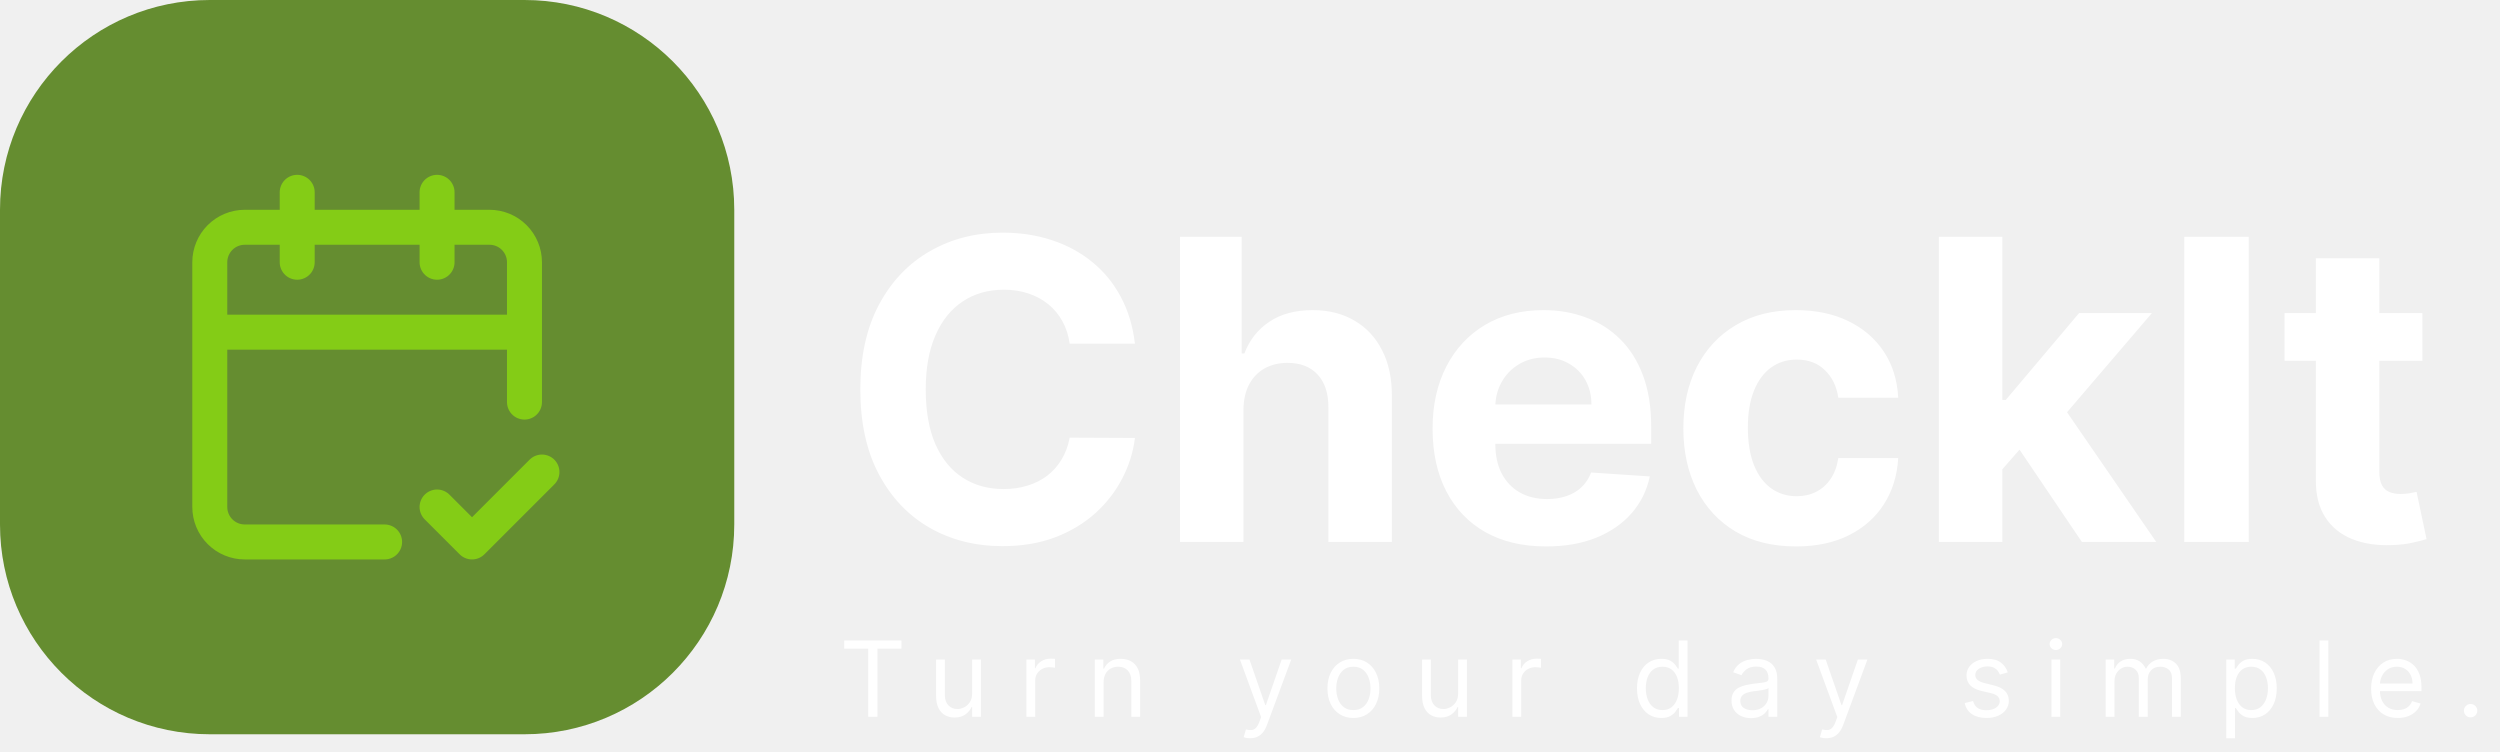
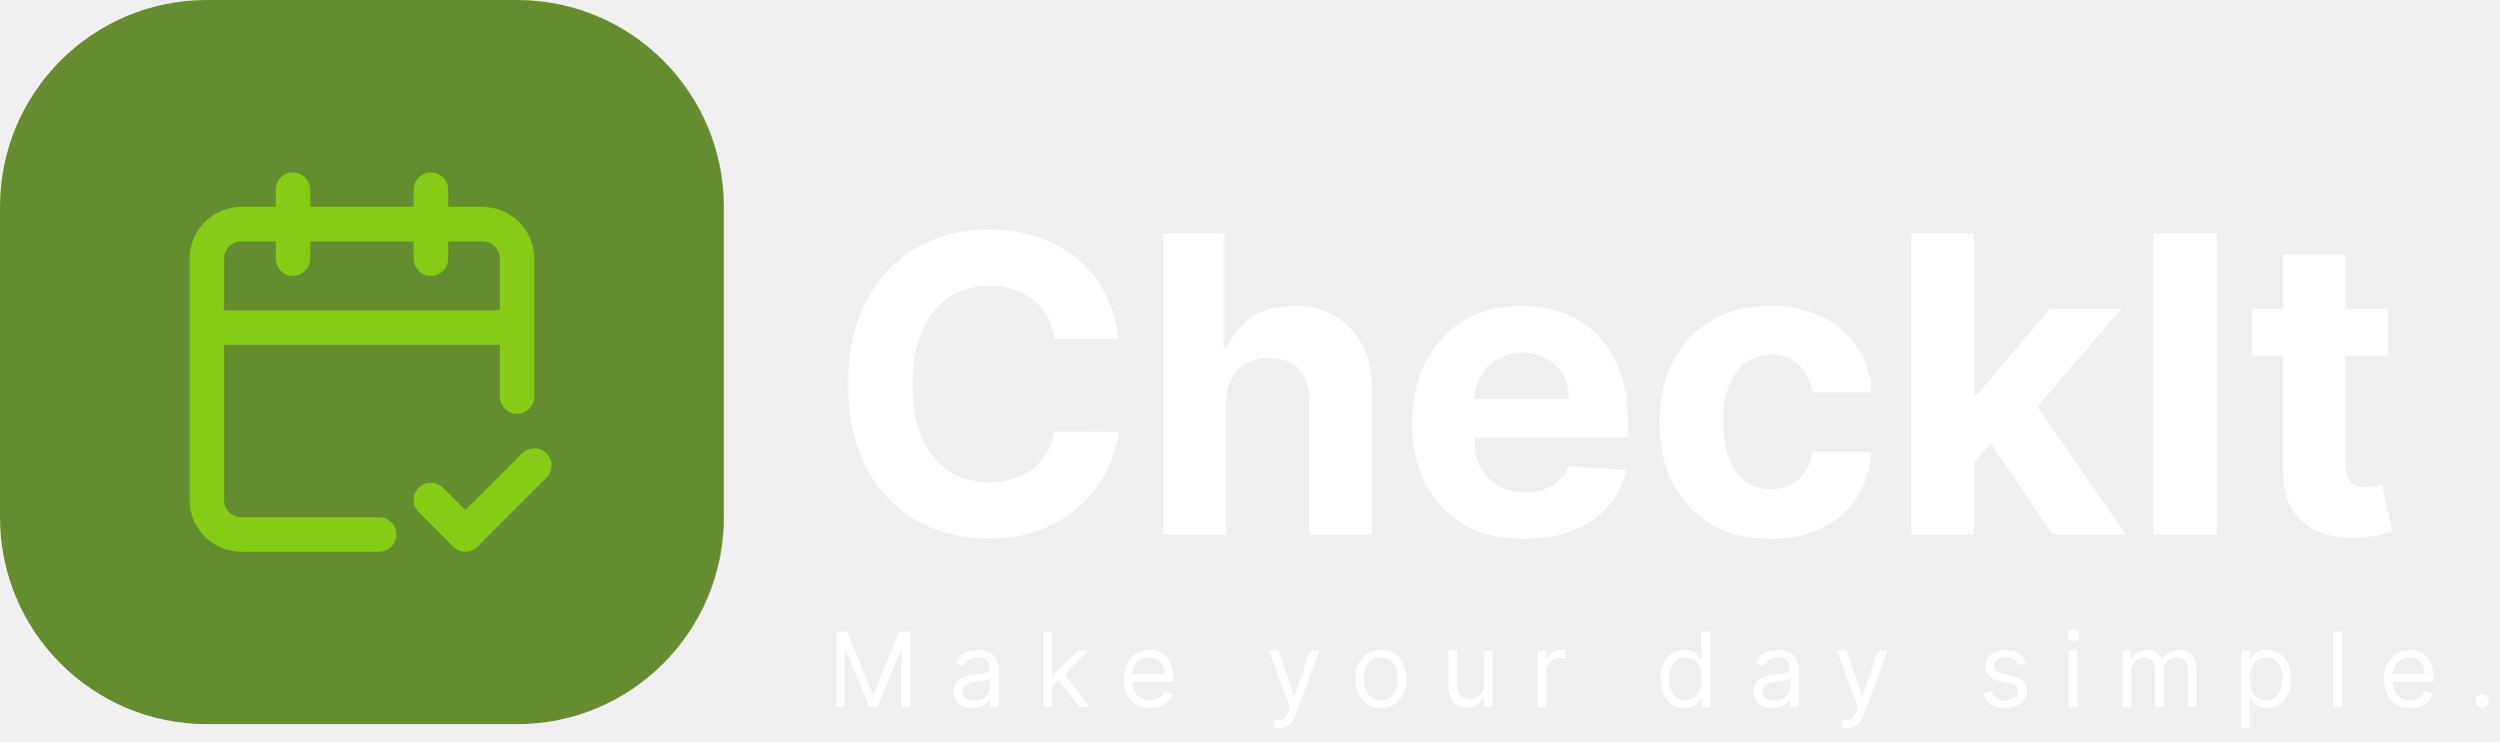
- <svg xmlns="http://www.w3.org/2000/svg" width="143" height="43" viewBox="0 0 143 43" fill="none">
+ <svg xmlns="http://www.w3.org/2000/svg" width="145" height="43" viewBox="0 0 145 43" fill="none">
  <rect width="42" height="42" rx="12" fill="#4D7C0F" fill-opacity="0.851" />
  <path d="M17 11V15M25 11V15M30 23V15C30 14.47 29.789 13.961 29.414 13.586C29.039 13.211 28.53 13 28 13H14C13.47 13 12.961 13.211 12.586 13.586C12.211 13.961 12 14.47 12 15V29C12 29.53 12.211 30.039 12.586 30.414C12.961 30.789 13.47 31 14 31H22M12 19H30M25 29L27 31L31 27" stroke="#84CC16" stroke-width="2" stroke-linecap="round" stroke-linejoin="round" />
  <path d="M64.918 19.656H61.185C61.117 19.173 60.977 18.744 60.767 18.369C60.557 17.989 60.287 17.665 59.957 17.398C59.628 17.131 59.247 16.926 58.815 16.784C58.389 16.642 57.926 16.571 57.426 16.571C56.523 16.571 55.736 16.796 55.065 17.244C54.395 17.688 53.875 18.335 53.506 19.188C53.136 20.034 52.952 21.062 52.952 22.273C52.952 23.517 53.136 24.562 53.506 25.409C53.881 26.256 54.403 26.895 55.074 27.327C55.744 27.759 56.52 27.974 57.401 27.974C57.895 27.974 58.352 27.909 58.773 27.778C59.199 27.648 59.577 27.457 59.906 27.207C60.236 26.952 60.508 26.642 60.724 26.278C60.946 25.915 61.099 25.5 61.185 25.034L64.918 25.051C64.821 25.852 64.579 26.625 64.193 27.369C63.812 28.108 63.298 28.77 62.651 29.355C62.008 29.935 61.242 30.395 60.349 30.736C59.463 31.071 58.46 31.239 57.341 31.239C55.784 31.239 54.392 30.886 53.165 30.182C51.943 29.477 50.977 28.457 50.267 27.122C49.562 25.787 49.21 24.171 49.21 22.273C49.21 20.369 49.568 18.75 50.284 17.415C51 16.079 51.972 15.062 53.199 14.364C54.426 13.659 55.807 13.307 57.341 13.307C58.352 13.307 59.29 13.449 60.153 13.733C61.023 14.017 61.793 14.432 62.463 14.977C63.133 15.517 63.679 16.179 64.099 16.963C64.526 17.747 64.798 18.645 64.918 19.656ZM71.126 23.432V31H67.496V13.546H71.024V20.219H71.178C71.473 19.446 71.95 18.841 72.609 18.403C73.269 17.96 74.095 17.739 75.09 17.739C75.999 17.739 76.791 17.938 77.467 18.335C78.149 18.727 78.678 19.293 79.053 20.031C79.433 20.764 79.621 21.642 79.615 22.665V31H75.984V23.312C75.99 22.506 75.785 21.878 75.371 21.429C74.962 20.98 74.388 20.756 73.649 20.756C73.155 20.756 72.717 20.861 72.337 21.071C71.962 21.281 71.666 21.588 71.45 21.991C71.24 22.389 71.132 22.869 71.126 23.432ZM88.438 31.256C87.092 31.256 85.933 30.983 84.961 30.438C83.995 29.886 83.251 29.108 82.728 28.102C82.205 27.091 81.944 25.895 81.944 24.514C81.944 23.168 82.205 21.986 82.728 20.969C83.251 19.952 83.987 19.159 84.935 18.591C85.89 18.023 87.009 17.739 88.293 17.739C89.157 17.739 89.961 17.878 90.705 18.156C91.455 18.429 92.109 18.841 92.665 19.392C93.228 19.943 93.665 20.636 93.978 21.472C94.29 22.301 94.447 23.273 94.447 24.386V25.384H83.393V23.134H91.029C91.029 22.611 90.915 22.148 90.688 21.744C90.461 21.341 90.146 21.026 89.742 20.798C89.344 20.565 88.881 20.449 88.353 20.449C87.802 20.449 87.313 20.577 86.887 20.832C86.467 21.082 86.137 21.421 85.898 21.847C85.66 22.267 85.538 22.736 85.532 23.253V25.392C85.532 26.04 85.651 26.599 85.89 27.071C86.134 27.543 86.478 27.906 86.921 28.162C87.364 28.418 87.89 28.546 88.498 28.546C88.901 28.546 89.271 28.489 89.606 28.375C89.941 28.261 90.228 28.091 90.467 27.864C90.705 27.636 90.887 27.358 91.012 27.028L94.37 27.25C94.2 28.057 93.85 28.761 93.322 29.364C92.799 29.96 92.123 30.426 91.293 30.761C90.469 31.091 89.518 31.256 88.438 31.256ZM102.731 31.256C101.39 31.256 100.237 30.972 99.271 30.403C98.31 29.829 97.572 29.034 97.055 28.017C96.543 27 96.288 25.829 96.288 24.506C96.288 23.165 96.546 21.989 97.063 20.977C97.586 19.96 98.327 19.168 99.288 18.599C100.248 18.026 101.39 17.739 102.714 17.739C103.856 17.739 104.856 17.946 105.714 18.361C106.572 18.776 107.251 19.358 107.751 20.108C108.251 20.858 108.526 21.739 108.577 22.75H105.151C105.055 22.097 104.799 21.571 104.384 21.173C103.975 20.77 103.438 20.568 102.773 20.568C102.211 20.568 101.719 20.722 101.299 21.028C100.884 21.329 100.56 21.77 100.327 22.349C100.094 22.929 99.978 23.631 99.978 24.454C99.978 25.29 100.092 26 100.319 26.585C100.552 27.171 100.879 27.616 101.299 27.923C101.719 28.23 102.211 28.384 102.773 28.384C103.188 28.384 103.56 28.298 103.89 28.128C104.225 27.957 104.501 27.71 104.717 27.386C104.938 27.057 105.083 26.662 105.151 26.202H108.577C108.521 27.202 108.248 28.082 107.759 28.844C107.276 29.599 106.609 30.19 105.756 30.616C104.904 31.043 103.896 31.256 102.731 31.256ZM114.192 27.233L114.2 22.878H114.729L118.922 17.909H123.089L117.456 24.489H116.595L114.192 27.233ZM110.902 31V13.546H114.533V31H110.902ZM119.084 31L115.232 25.298L117.652 22.733L123.337 31H119.084ZM128.629 13.546V31H124.939V13.546H128.629ZM138.56 17.909V20.636H130.677V17.909H138.56ZM132.467 14.773H136.097V26.977C136.097 27.312 136.148 27.574 136.251 27.761C136.353 27.943 136.495 28.071 136.677 28.145C136.864 28.219 137.08 28.256 137.325 28.256C137.495 28.256 137.665 28.241 137.836 28.213C138.006 28.179 138.137 28.153 138.228 28.136L138.799 30.838C138.617 30.895 138.362 30.96 138.032 31.034C137.702 31.114 137.302 31.162 136.83 31.179C135.955 31.213 135.188 31.097 134.529 30.829C133.876 30.562 133.367 30.148 133.004 29.585C132.64 29.023 132.461 28.312 132.467 27.454V14.773Z" fill="white" />
-   <path d="M48.29 37.105V36.636H51.562V37.105H50.19V41H49.662V37.105H48.29ZM55.607 39.662V37.727H56.11V41H55.607V40.446H55.573C55.496 40.612 55.377 40.754 55.215 40.87C55.053 40.985 54.849 41.043 54.601 41.043C54.397 41.043 54.215 40.998 54.056 40.908C53.897 40.818 53.772 40.681 53.681 40.499C53.59 40.316 53.544 40.085 53.544 39.807V37.727H54.047V39.773C54.047 40.011 54.114 40.202 54.248 40.344C54.383 40.486 54.554 40.557 54.763 40.557C54.888 40.557 55.015 40.525 55.145 40.461C55.275 40.397 55.385 40.299 55.473 40.167C55.562 40.035 55.607 39.867 55.607 39.662ZM58.711 41V37.727H59.197V38.222H59.231C59.29 38.06 59.398 37.928 59.555 37.827C59.711 37.727 59.887 37.676 60.083 37.676C60.12 37.676 60.166 37.677 60.221 37.678C60.277 37.68 60.319 37.682 60.347 37.685V38.196C60.33 38.192 60.291 38.185 60.23 38.177C60.17 38.167 60.107 38.162 60.04 38.162C59.881 38.162 59.739 38.195 59.614 38.262C59.491 38.327 59.393 38.418 59.32 38.535C59.249 38.65 59.214 38.781 59.214 38.929V41H58.711ZM63.126 39.031V41H62.623V37.727H63.109V38.239H63.152C63.228 38.072 63.345 37.939 63.501 37.838C63.657 37.736 63.859 37.685 64.106 37.685C64.328 37.685 64.522 37.73 64.688 37.821C64.854 37.91 64.983 38.047 65.076 38.23C65.168 38.412 65.214 38.642 65.214 38.92V41H64.711V38.955C64.711 38.697 64.645 38.497 64.511 38.354C64.377 38.209 64.194 38.136 63.961 38.136C63.801 38.136 63.657 38.171 63.531 38.241C63.406 38.31 63.307 38.412 63.235 38.545C63.162 38.679 63.126 38.841 63.126 39.031ZM71.504 42.227C71.419 42.227 71.343 42.22 71.276 42.206C71.21 42.193 71.163 42.18 71.138 42.168L71.266 41.724C71.388 41.756 71.496 41.767 71.59 41.758C71.683 41.75 71.766 41.708 71.839 41.633C71.913 41.559 71.98 41.439 72.041 41.273L72.135 41.017L70.925 37.727H71.47L72.374 40.335H72.408L73.311 37.727H73.857L72.468 41.477C72.405 41.646 72.328 41.786 72.235 41.897C72.143 42.009 72.036 42.092 71.913 42.146C71.793 42.2 71.656 42.227 71.504 42.227ZM77.413 41.068C77.117 41.068 76.858 40.998 76.635 40.857C76.413 40.717 76.24 40.52 76.115 40.267C75.992 40.014 75.93 39.719 75.93 39.381C75.93 39.04 75.992 38.742 76.115 38.488C76.24 38.234 76.413 38.036 76.635 37.896C76.858 37.755 77.117 37.685 77.413 37.685C77.708 37.685 77.967 37.755 78.188 37.896C78.411 38.036 78.585 38.234 78.708 38.488C78.833 38.742 78.896 39.04 78.896 39.381C78.896 39.719 78.833 40.014 78.708 40.267C78.585 40.52 78.411 40.717 78.188 40.857C77.967 40.998 77.708 41.068 77.413 41.068ZM77.413 40.617C77.637 40.617 77.822 40.559 77.967 40.444C78.112 40.329 78.219 40.178 78.288 39.99C78.358 39.803 78.393 39.599 78.393 39.381C78.393 39.162 78.358 38.958 78.288 38.769C78.219 38.58 78.112 38.428 77.967 38.311C77.822 38.195 77.637 38.136 77.413 38.136C77.188 38.136 77.004 38.195 76.859 38.311C76.714 38.428 76.607 38.58 76.537 38.769C76.467 38.958 76.433 39.162 76.433 39.381C76.433 39.599 76.467 39.803 76.537 39.99C76.607 40.178 76.714 40.329 76.859 40.444C77.004 40.559 77.188 40.617 77.413 40.617ZM83.406 39.662V37.727H83.909V41H83.406V40.446H83.372C83.295 40.612 83.176 40.754 83.014 40.87C82.852 40.985 82.647 41.043 82.4 41.043C82.195 41.043 82.014 40.998 81.855 40.908C81.695 40.818 81.57 40.681 81.48 40.499C81.389 40.316 81.343 40.085 81.343 39.807V37.727H81.846V39.773C81.846 40.011 81.913 40.202 82.046 40.344C82.181 40.486 82.353 40.557 82.562 40.557C82.687 40.557 82.814 40.525 82.943 40.461C83.074 40.397 83.183 40.299 83.272 40.167C83.361 40.035 83.406 39.867 83.406 39.662ZM86.51 41V37.727H86.995V38.222H87.029C87.089 38.06 87.197 37.928 87.353 37.827C87.51 37.727 87.686 37.676 87.882 37.676C87.919 37.676 87.965 37.677 88.02 37.678C88.076 37.68 88.118 37.682 88.146 37.685V38.196C88.129 38.192 88.09 38.185 88.029 38.177C87.969 38.167 87.906 38.162 87.839 38.162C87.68 38.162 87.538 38.195 87.413 38.262C87.289 38.327 87.191 38.418 87.119 38.535C87.048 38.65 87.012 38.781 87.012 38.929V41H86.51ZM95.025 41.068C94.753 41.068 94.512 40.999 94.303 40.861C94.094 40.722 93.931 40.526 93.813 40.273C93.695 40.019 93.636 39.719 93.636 39.372C93.636 39.028 93.695 38.73 93.813 38.477C93.931 38.224 94.095 38.029 94.305 37.891C94.515 37.754 94.758 37.685 95.034 37.685C95.247 37.685 95.415 37.72 95.539 37.791C95.664 37.861 95.759 37.94 95.824 38.03C95.891 38.118 95.943 38.19 95.98 38.247H96.022V36.636H96.525V41H96.04V40.497H95.98C95.943 40.557 95.89 40.632 95.822 40.723C95.754 40.812 95.657 40.893 95.53 40.964C95.404 41.033 95.236 41.068 95.025 41.068ZM95.094 40.617C95.295 40.617 95.466 40.564 95.605 40.459C95.744 40.352 95.85 40.205 95.922 40.018C95.995 39.829 96.031 39.611 96.031 39.364C96.031 39.119 95.996 38.906 95.924 38.722C95.853 38.538 95.748 38.394 95.609 38.292C95.47 38.188 95.298 38.136 95.094 38.136C94.88 38.136 94.703 38.191 94.561 38.3C94.42 38.408 94.314 38.555 94.243 38.742C94.174 38.926 94.139 39.133 94.139 39.364C94.139 39.597 94.174 39.808 94.246 39.999C94.318 40.188 94.424 40.338 94.565 40.45C94.707 40.561 94.883 40.617 95.094 40.617ZM100.159 41.077C99.952 41.077 99.764 41.038 99.594 40.959C99.425 40.88 99.291 40.766 99.192 40.617C99.092 40.466 99.043 40.284 99.043 40.071C99.043 39.883 99.08 39.731 99.153 39.615C99.227 39.497 99.326 39.405 99.45 39.338C99.573 39.271 99.71 39.222 99.859 39.189C100.009 39.155 100.161 39.128 100.313 39.108C100.511 39.082 100.673 39.063 100.796 39.05C100.921 39.036 101.012 39.013 101.069 38.98C101.127 38.947 101.156 38.891 101.156 38.81V38.793C101.156 38.582 101.099 38.419 100.984 38.303C100.87 38.186 100.698 38.128 100.466 38.128C100.226 38.128 100.038 38.18 99.901 38.285C99.765 38.391 99.669 38.503 99.614 38.622L99.136 38.452C99.222 38.253 99.335 38.098 99.477 37.987C99.621 37.875 99.777 37.797 99.946 37.753C100.117 37.707 100.284 37.685 100.449 37.685C100.554 37.685 100.675 37.697 100.811 37.723C100.949 37.747 101.082 37.798 101.21 37.874C101.339 37.951 101.446 38.067 101.531 38.222C101.617 38.376 101.659 38.584 101.659 38.844V41H101.156V40.557H101.131C101.097 40.628 101.04 40.704 100.96 40.785C100.881 40.866 100.775 40.935 100.643 40.992C100.511 41.048 100.349 41.077 100.159 41.077ZM100.236 40.625C100.435 40.625 100.602 40.586 100.739 40.508C100.876 40.43 100.98 40.329 101.05 40.205C101.121 40.082 101.156 39.952 101.156 39.815V39.355C101.135 39.381 101.088 39.404 101.016 39.425C100.945 39.445 100.862 39.463 100.769 39.479C100.676 39.493 100.586 39.506 100.498 39.517C100.411 39.527 100.341 39.535 100.287 39.543C100.156 39.56 100.034 39.587 99.921 39.626C99.808 39.663 99.717 39.719 99.648 39.794C99.58 39.868 99.546 39.969 99.546 40.097C99.546 40.271 99.61 40.403 99.739 40.493C99.87 40.581 100.036 40.625 100.236 40.625ZM104.464 42.227C104.378 42.227 104.302 42.22 104.236 42.206C104.169 42.193 104.123 42.18 104.097 42.168L104.225 41.724C104.347 41.756 104.455 41.767 104.549 41.758C104.643 41.75 104.726 41.708 104.798 41.633C104.872 41.559 104.939 41.439 105.001 41.273L105.094 41.017L103.884 37.727H104.43L105.333 40.335H105.367L106.27 37.727H106.816L105.427 41.477C105.364 41.646 105.287 41.786 105.194 41.897C105.102 42.009 104.995 42.092 104.873 42.146C104.752 42.2 104.616 42.227 104.464 42.227ZM114.845 38.46L114.394 38.588C114.365 38.513 114.323 38.44 114.268 38.369C114.214 38.296 114.14 38.236 114.046 38.19C113.953 38.143 113.832 38.119 113.686 38.119C113.486 38.119 113.319 38.166 113.185 38.258C113.053 38.349 112.987 38.465 112.987 38.605C112.987 38.73 113.033 38.829 113.124 38.901C113.215 38.974 113.357 39.034 113.55 39.082L114.036 39.202C114.328 39.273 114.546 39.381 114.69 39.528C114.833 39.673 114.905 39.859 114.905 40.088C114.905 40.276 114.851 40.443 114.743 40.591C114.636 40.739 114.487 40.855 114.296 40.94C114.104 41.026 113.881 41.068 113.627 41.068C113.293 41.068 113.016 40.996 112.798 40.851C112.579 40.706 112.44 40.494 112.382 40.216L112.859 40.097C112.905 40.273 112.991 40.405 113.117 40.493C113.245 40.581 113.412 40.625 113.618 40.625C113.852 40.625 114.038 40.575 114.176 40.476C114.315 40.375 114.385 40.254 114.385 40.114C114.385 40 114.345 39.905 114.266 39.828C114.186 39.75 114.064 39.692 113.899 39.653L113.354 39.526C113.054 39.455 112.834 39.344 112.693 39.195C112.554 39.045 112.484 38.856 112.484 38.631C112.484 38.446 112.536 38.283 112.64 38.141C112.745 37.999 112.888 37.887 113.068 37.806C113.25 37.725 113.456 37.685 113.686 37.685C114.01 37.685 114.264 37.756 114.449 37.898C114.635 38.04 114.767 38.227 114.845 38.46ZM117.342 41V37.727H117.845V41H117.342ZM117.598 37.182C117.5 37.182 117.415 37.148 117.344 37.082C117.274 37.015 117.24 36.935 117.24 36.841C117.24 36.747 117.274 36.667 117.344 36.6C117.415 36.533 117.5 36.5 117.598 36.5C117.696 36.5 117.779 36.533 117.849 36.6C117.92 36.667 117.956 36.747 117.956 36.841C117.956 36.935 117.92 37.015 117.849 37.082C117.779 37.148 117.696 37.182 117.598 37.182ZM120.446 41V37.727H120.931V38.239H120.974C121.042 38.064 121.152 37.928 121.304 37.832C121.456 37.734 121.639 37.685 121.852 37.685C122.068 37.685 122.248 37.734 122.391 37.832C122.536 37.928 122.649 38.064 122.73 38.239H122.764C122.848 38.07 122.973 37.935 123.141 37.836C123.309 37.735 123.51 37.685 123.744 37.685C124.037 37.685 124.276 37.776 124.462 37.959C124.648 38.141 124.741 38.425 124.741 38.81V41H124.238V38.81C124.238 38.568 124.172 38.396 124.04 38.292C123.908 38.188 123.753 38.136 123.574 38.136C123.343 38.136 123.165 38.206 123.039 38.345C122.912 38.483 122.849 38.658 122.849 38.869V41H122.338V38.758C122.338 38.572 122.277 38.423 122.157 38.309C122.036 38.194 121.88 38.136 121.69 38.136C121.559 38.136 121.437 38.171 121.324 38.241C121.211 38.31 121.12 38.407 121.051 38.531C120.983 38.653 120.949 38.794 120.949 38.955V41H120.446ZM127.341 42.227V37.727H127.826V38.247H127.886C127.923 38.19 127.974 38.118 128.039 38.03C128.106 37.94 128.201 37.861 128.325 37.791C128.45 37.72 128.619 37.685 128.832 37.685C129.108 37.685 129.35 37.754 129.561 37.891C129.771 38.029 129.935 38.224 130.053 38.477C130.171 38.73 130.23 39.028 130.23 39.372C130.23 39.719 130.171 40.019 130.053 40.273C129.935 40.526 129.772 40.722 129.563 40.861C129.354 40.999 129.113 41.068 128.841 41.068C128.63 41.068 128.462 41.033 128.336 40.964C128.209 40.893 128.112 40.812 128.044 40.723C127.975 40.632 127.923 40.557 127.886 40.497H127.843V42.227H127.341ZM127.835 39.364C127.835 39.611 127.871 39.829 127.944 40.018C128.016 40.205 128.122 40.352 128.261 40.459C128.4 40.564 128.571 40.617 128.772 40.617C128.983 40.617 129.158 40.561 129.299 40.45C129.441 40.338 129.547 40.188 129.618 39.999C129.691 39.808 129.727 39.597 129.727 39.364C129.727 39.133 129.691 38.926 129.62 38.742C129.551 38.555 129.445 38.408 129.303 38.3C129.162 38.191 128.985 38.136 128.772 38.136C128.568 38.136 128.396 38.188 128.257 38.292C128.118 38.394 128.012 38.538 127.941 38.722C127.87 38.906 127.835 39.119 127.835 39.364ZM133.18 36.636V41H132.677V36.636H133.18ZM137.153 41.068C136.837 41.068 136.565 40.999 136.337 40.859C136.109 40.719 135.934 40.523 135.81 40.271C135.688 40.019 135.627 39.724 135.627 39.389C135.627 39.054 135.688 38.758 135.81 38.503C135.934 38.246 136.106 38.045 136.326 37.902C136.548 37.757 136.806 37.685 137.102 37.685C137.272 37.685 137.44 37.713 137.607 37.77C137.773 37.827 137.924 37.919 138.06 38.047C138.197 38.173 138.305 38.341 138.386 38.55C138.467 38.758 138.508 39.016 138.508 39.321V39.534H135.985V39.099H137.997C137.997 38.915 137.96 38.75 137.886 38.605C137.813 38.46 137.71 38.346 137.575 38.262C137.441 38.178 137.283 38.136 137.102 38.136C136.901 38.136 136.728 38.186 136.582 38.285C136.437 38.383 136.325 38.511 136.247 38.669C136.169 38.827 136.13 38.996 136.13 39.176V39.466C136.13 39.713 136.173 39.923 136.258 40.094C136.345 40.265 136.465 40.395 136.618 40.484C136.771 40.572 136.95 40.617 137.153 40.617C137.285 40.617 137.404 40.598 137.511 40.561C137.619 40.523 137.712 40.466 137.79 40.391C137.868 40.314 137.928 40.219 137.971 40.105L138.457 40.242C138.406 40.406 138.32 40.551 138.199 40.676C138.078 40.8 137.929 40.896 137.751 40.966C137.574 41.034 137.374 41.068 137.153 41.068ZM141.319 41.034C141.214 41.034 141.124 40.996 141.049 40.921C140.973 40.846 140.936 40.756 140.936 40.651C140.936 40.545 140.973 40.455 141.049 40.38C141.124 40.305 141.214 40.267 141.319 40.267C141.424 40.267 141.515 40.305 141.59 40.38C141.665 40.455 141.703 40.545 141.703 40.651C141.703 40.72 141.685 40.784 141.65 40.842C141.615 40.901 141.569 40.947 141.511 40.983C141.454 41.017 141.39 41.034 141.319 41.034Z" fill="white" />
+   <path d="M48.528 36.636H49.159L50.642 40.258H50.693L52.176 36.636H52.807V41H52.312V37.685H52.27L50.906 41H50.429L49.065 37.685H49.023V41H48.528V36.636ZM56.441 41.077C56.234 41.077 56.046 41.038 55.877 40.959C55.708 40.88 55.573 40.766 55.474 40.617C55.374 40.466 55.325 40.284 55.325 40.071C55.325 39.883 55.362 39.731 55.435 39.615C55.509 39.497 55.608 39.405 55.732 39.338C55.855 39.271 55.992 39.222 56.141 39.189C56.291 39.155 56.443 39.128 56.595 39.108C56.794 39.082 56.955 39.063 57.078 39.05C57.203 39.036 57.294 39.013 57.351 38.98C57.409 38.947 57.438 38.891 57.438 38.81V38.793C57.438 38.582 57.381 38.419 57.266 38.303C57.152 38.186 56.98 38.128 56.748 38.128C56.508 38.128 56.32 38.18 56.183 38.285C56.047 38.391 55.951 38.503 55.896 38.622L55.419 38.452C55.504 38.253 55.617 38.098 55.759 37.987C55.903 37.875 56.059 37.797 56.228 37.753C56.399 37.707 56.566 37.685 56.731 37.685C56.836 37.685 56.957 37.697 57.093 37.723C57.231 37.747 57.364 37.798 57.492 37.874C57.621 37.951 57.728 38.067 57.813 38.222C57.899 38.376 57.941 38.584 57.941 38.844V41H57.438V40.557H57.413C57.379 40.628 57.322 40.704 57.242 40.785C57.163 40.866 57.057 40.935 56.925 40.992C56.793 41.048 56.632 41.077 56.441 41.077ZM56.518 40.625C56.717 40.625 56.884 40.586 57.021 40.508C57.158 40.43 57.262 40.329 57.332 40.205C57.403 40.082 57.438 39.952 57.438 39.815V39.355C57.417 39.381 57.37 39.404 57.298 39.425C57.227 39.445 57.144 39.463 57.051 39.479C56.958 39.493 56.868 39.506 56.78 39.517C56.693 39.527 56.623 39.535 56.569 39.543C56.438 39.56 56.316 39.587 56.203 39.626C56.09 39.663 55.999 39.719 55.93 39.794C55.862 39.868 55.828 39.969 55.828 40.097C55.828 40.271 55.892 40.403 56.021 40.493C56.152 40.581 56.318 40.625 56.518 40.625ZM61.008 39.807L60.999 39.185H61.102L62.533 37.727H63.156L61.63 39.27H61.587L61.008 39.807ZM60.539 41V36.636H61.042V41H60.539ZM62.618 41L61.34 39.381L61.698 39.031L63.258 41H62.618ZM66.72 41.068C66.405 41.068 66.133 40.999 65.904 40.859C65.677 40.719 65.501 40.523 65.378 40.271C65.256 40.019 65.195 39.724 65.195 39.389C65.195 39.054 65.256 38.758 65.378 38.503C65.501 38.246 65.673 38.045 65.893 37.902C66.115 37.757 66.374 37.685 66.669 37.685C66.839 37.685 67.008 37.713 67.174 37.77C67.34 37.827 67.491 37.919 67.628 38.047C67.764 38.173 67.873 38.341 67.954 38.55C68.035 38.758 68.075 39.016 68.075 39.321V39.534H65.552V39.099H67.564C67.564 38.915 67.527 38.75 67.453 38.605C67.381 38.46 67.277 38.346 67.142 38.262C67.008 38.178 66.851 38.136 66.669 38.136C66.469 38.136 66.295 38.186 66.149 38.285C66.004 38.383 65.893 38.511 65.814 38.669C65.736 38.827 65.697 38.996 65.697 39.176V39.466C65.697 39.713 65.74 39.923 65.825 40.094C65.912 40.265 66.032 40.395 66.185 40.484C66.339 40.572 66.517 40.617 66.72 40.617C66.852 40.617 66.972 40.598 67.078 40.561C67.186 40.523 67.279 40.466 67.357 40.391C67.435 40.314 67.496 40.219 67.538 40.105L68.024 40.242C67.973 40.406 67.887 40.551 67.766 40.676C67.645 40.8 67.496 40.896 67.319 40.966C67.141 41.034 66.942 41.068 66.72 41.068ZM74.211 42.227C74.126 42.227 74.05 42.22 73.984 42.206C73.917 42.193 73.871 42.18 73.845 42.168L73.973 41.724C74.095 41.756 74.203 41.767 74.297 41.758C74.39 41.75 74.474 41.708 74.546 41.633C74.62 41.559 74.687 41.439 74.748 41.273L74.842 41.017L73.632 37.727H74.177L75.081 40.335H75.115L76.018 37.727H76.564L75.174 41.477C75.112 41.646 75.035 41.786 74.942 41.897C74.85 42.009 74.743 42.092 74.621 42.146C74.5 42.2 74.363 42.227 74.211 42.227ZM80.12 41.068C79.824 41.068 79.565 40.998 79.342 40.857C79.121 40.717 78.947 40.52 78.822 40.267C78.699 40.014 78.637 39.719 78.637 39.381C78.637 39.04 78.699 38.742 78.822 38.488C78.947 38.234 79.121 38.036 79.342 37.896C79.565 37.755 79.824 37.685 80.12 37.685C80.415 37.685 80.674 37.755 80.895 37.896C81.118 38.036 81.292 38.234 81.415 38.488C81.54 38.742 81.603 39.04 81.603 39.381C81.603 39.719 81.54 40.014 81.415 40.267C81.292 40.52 81.118 40.717 80.895 40.857C80.674 40.998 80.415 41.068 80.12 41.068ZM80.12 40.617C80.344 40.617 80.529 40.559 80.674 40.444C80.819 40.329 80.926 40.178 80.996 39.99C81.065 39.803 81.1 39.599 81.1 39.381C81.1 39.162 81.065 38.958 80.996 38.769C80.926 38.58 80.819 38.428 80.674 38.311C80.529 38.195 80.344 38.136 80.12 38.136C79.895 38.136 79.711 38.195 79.566 38.311C79.421 38.428 79.314 38.58 79.244 38.769C79.174 38.958 79.14 39.162 79.14 39.381C79.14 39.599 79.174 39.803 79.244 39.99C79.314 40.178 79.421 40.329 79.566 40.444C79.711 40.559 79.895 40.617 80.12 40.617ZM86.113 39.662V37.727H86.616V41H86.113V40.446H86.079C86.002 40.612 85.883 40.754 85.721 40.87C85.559 40.985 85.354 41.043 85.107 41.043C84.903 41.043 84.721 40.998 84.562 40.908C84.403 40.818 84.278 40.681 84.187 40.499C84.096 40.316 84.05 40.085 84.05 39.807V37.727H84.553V39.773C84.553 40.011 84.62 40.202 84.753 40.344C84.888 40.486 85.06 40.557 85.269 40.557C85.394 40.557 85.521 40.525 85.65 40.461C85.781 40.397 85.891 40.299 85.979 40.167C86.068 40.035 86.113 39.867 86.113 39.662ZM89.217 41V37.727H89.702V38.222H89.737C89.796 38.06 89.904 37.928 90.06 37.827C90.217 37.727 90.393 37.676 90.589 37.676C90.626 37.676 90.672 37.677 90.727 37.678C90.783 37.68 90.825 37.682 90.853 37.685V38.196C90.836 38.192 90.797 38.185 90.736 38.177C90.676 38.167 90.613 38.162 90.546 38.162C90.387 38.162 90.245 38.195 90.12 38.262C89.996 38.327 89.898 38.418 89.826 38.535C89.755 38.65 89.719 38.781 89.719 38.929V41H89.217ZM97.732 41.068C97.46 41.068 97.219 40.999 97.01 40.861C96.801 40.722 96.638 40.526 96.52 40.273C96.402 40.019 96.343 39.719 96.343 39.372C96.343 39.028 96.402 38.73 96.52 38.477C96.638 38.224 96.802 38.029 97.012 37.891C97.222 37.754 97.465 37.685 97.741 37.685C97.954 37.685 98.122 37.72 98.246 37.791C98.371 37.861 98.466 37.94 98.531 38.03C98.598 38.118 98.65 38.19 98.687 38.247H98.73V36.636H99.232V41H98.747V40.497H98.687C98.65 40.557 98.597 40.632 98.529 40.723C98.461 40.812 98.364 40.893 98.237 40.964C98.111 41.033 97.943 41.068 97.732 41.068ZM97.8 40.617C98.002 40.617 98.173 40.564 98.312 40.459C98.451 40.352 98.557 40.205 98.629 40.018C98.702 39.829 98.738 39.611 98.738 39.364C98.738 39.119 98.703 38.906 98.632 38.722C98.561 38.538 98.455 38.394 98.316 38.292C98.177 38.188 98.005 38.136 97.8 38.136C97.588 38.136 97.41 38.191 97.268 38.3C97.127 38.408 97.021 38.555 96.95 38.742C96.881 38.926 96.846 39.133 96.846 39.364C96.846 39.597 96.882 39.808 96.953 39.999C97.025 40.188 97.132 40.338 97.272 40.45C97.414 40.561 97.59 40.617 97.8 40.617ZM102.866 41.077C102.659 41.077 102.471 41.038 102.302 40.959C102.133 40.88 101.998 40.766 101.899 40.617C101.799 40.466 101.75 40.284 101.75 40.071C101.75 39.883 101.787 39.731 101.861 39.615C101.934 39.497 102.033 39.405 102.157 39.338C102.28 39.271 102.417 39.222 102.566 39.189C102.716 39.155 102.868 39.128 103.02 39.108C103.218 39.082 103.38 39.063 103.503 39.05C103.628 39.036 103.719 39.013 103.776 38.98C103.834 38.947 103.863 38.891 103.863 38.81V38.793C103.863 38.582 103.806 38.419 103.691 38.303C103.577 38.186 103.405 38.128 103.173 38.128C102.933 38.128 102.745 38.18 102.608 38.285C102.472 38.391 102.376 38.503 102.321 38.622L101.843 38.452C101.929 38.253 102.042 38.098 102.184 37.987C102.328 37.875 102.484 37.797 102.653 37.753C102.824 37.707 102.991 37.685 103.156 37.685C103.261 37.685 103.382 37.697 103.518 37.723C103.656 37.747 103.789 37.798 103.917 37.874C104.046 37.951 104.153 38.067 104.238 38.222C104.324 38.376 104.366 38.584 104.366 38.844V41H103.863V40.557H103.838C103.804 40.628 103.747 40.704 103.667 40.785C103.588 40.866 103.482 40.935 103.35 40.992C103.218 41.048 103.057 41.077 102.866 41.077ZM102.943 40.625C103.142 40.625 103.309 40.586 103.446 40.508C103.584 40.43 103.687 40.329 103.757 40.205C103.828 40.082 103.863 39.952 103.863 39.815V39.355C103.842 39.381 103.795 39.404 103.723 39.425C103.652 39.445 103.569 39.463 103.476 39.479C103.383 39.493 103.293 39.506 103.205 39.517C103.118 39.527 103.048 39.535 102.994 39.543C102.863 39.56 102.741 39.587 102.628 39.626C102.515 39.663 102.424 39.719 102.355 39.794C102.287 39.868 102.253 39.969 102.253 40.097C102.253 40.271 102.317 40.403 102.446 40.493C102.577 40.581 102.743 40.625 102.943 40.625ZM107.171 42.227C107.085 42.227 107.009 42.22 106.943 42.206C106.876 42.193 106.83 42.18 106.804 42.168L106.932 41.724C107.054 41.756 107.162 41.767 107.256 41.758C107.35 41.75 107.433 41.708 107.505 41.633C107.579 41.559 107.647 41.439 107.708 41.273L107.801 41.017L106.591 37.727H107.137L108.04 40.335H108.074L108.977 37.727H109.523L108.134 41.477C108.071 41.646 107.994 41.786 107.901 41.897C107.809 42.009 107.702 42.092 107.58 42.146C107.459 42.2 107.323 42.227 107.171 42.227ZM117.552 38.46L117.101 38.588C117.072 38.513 117.03 38.44 116.975 38.369C116.921 38.296 116.847 38.236 116.753 38.19C116.66 38.143 116.54 38.119 116.393 38.119C116.193 38.119 116.026 38.166 115.893 38.258C115.76 38.349 115.694 38.465 115.694 38.605C115.694 38.73 115.74 38.829 115.831 38.901C115.922 38.974 116.064 39.034 116.257 39.082L116.743 39.202C117.035 39.273 117.253 39.381 117.397 39.528C117.54 39.673 117.612 39.859 117.612 40.088C117.612 40.276 117.558 40.443 117.45 40.591C117.344 40.739 117.194 40.855 117.003 40.94C116.811 41.026 116.588 41.068 116.334 41.068C116 41.068 115.723 40.996 115.505 40.851C115.286 40.706 115.147 40.494 115.089 40.216L115.567 40.097C115.612 40.273 115.698 40.405 115.824 40.493C115.952 40.581 116.119 40.625 116.325 40.625C116.559 40.625 116.745 40.575 116.883 40.476C117.022 40.375 117.092 40.254 117.092 40.114C117.092 40 117.052 39.905 116.973 39.828C116.893 39.75 116.771 39.692 116.606 39.653L116.061 39.526C115.761 39.455 115.541 39.344 115.4 39.195C115.261 39.045 115.192 38.856 115.192 38.631C115.192 38.446 115.243 38.283 115.347 38.141C115.452 37.999 115.595 37.887 115.775 37.806C115.957 37.725 116.163 37.685 116.393 37.685C116.717 37.685 116.971 37.756 117.156 37.898C117.342 38.04 117.474 38.227 117.552 38.46ZM120.049 41V37.727H120.552V41H120.049ZM120.305 37.182C120.207 37.182 120.122 37.148 120.051 37.082C119.981 37.015 119.947 36.935 119.947 36.841C119.947 36.747 119.981 36.667 120.051 36.6C120.122 36.533 120.207 36.5 120.305 36.5C120.403 36.5 120.486 36.533 120.556 36.6C120.627 36.667 120.663 36.747 120.663 36.841C120.663 36.935 120.627 37.015 120.556 37.082C120.486 37.148 120.403 37.182 120.305 37.182ZM123.153 41V37.727H123.639V38.239H123.681C123.749 38.064 123.859 37.928 124.011 37.832C124.163 37.734 124.346 37.685 124.559 37.685C124.775 37.685 124.955 37.734 125.098 37.832C125.243 37.928 125.356 38.064 125.437 38.239H125.471C125.555 38.07 125.68 37.935 125.848 37.836C126.016 37.735 126.217 37.685 126.451 37.685C126.744 37.685 126.983 37.776 127.169 37.959C127.355 38.141 127.448 38.425 127.448 38.81V41H126.945V38.81C126.945 38.568 126.879 38.396 126.747 38.292C126.615 38.188 126.46 38.136 126.281 38.136C126.05 38.136 125.872 38.206 125.746 38.345C125.619 38.483 125.556 38.658 125.556 38.869V41H125.045V38.758C125.045 38.572 124.984 38.423 124.864 38.309C124.743 38.194 124.587 38.136 124.397 38.136C124.266 38.136 124.144 38.171 124.031 38.241C123.918 38.31 123.827 38.407 123.758 38.531C123.69 38.653 123.656 38.794 123.656 38.955V41H123.153ZM130.048 42.227V37.727H130.533V38.247H130.593C130.63 38.19 130.681 38.118 130.746 38.03C130.813 37.94 130.908 37.861 131.032 37.791C131.157 37.72 131.326 37.685 131.539 37.685C131.815 37.685 132.058 37.754 132.268 37.891C132.478 38.029 132.642 38.224 132.76 38.477C132.878 38.73 132.937 39.028 132.937 39.372C132.937 39.719 132.878 40.019 132.76 40.273C132.642 40.526 132.479 40.722 132.27 40.861C132.061 40.999 131.82 41.068 131.548 41.068C131.337 41.068 131.169 41.033 131.043 40.964C130.916 40.893 130.819 40.812 130.751 40.723C130.683 40.632 130.63 40.557 130.593 40.497H130.55V42.227H130.048ZM130.542 39.364C130.542 39.611 130.578 39.829 130.651 40.018C130.723 40.205 130.829 40.352 130.968 40.459C131.107 40.564 131.278 40.617 131.479 40.617C131.69 40.617 131.865 40.561 132.006 40.45C132.148 40.338 132.254 40.188 132.325 39.999C132.398 39.808 132.434 39.597 132.434 39.364C132.434 39.133 132.398 38.926 132.327 38.742C132.258 38.555 132.152 38.408 132.01 38.3C131.869 38.191 131.692 38.136 131.479 38.136C131.275 38.136 131.103 38.188 130.964 38.292C130.825 38.394 130.719 38.538 130.648 38.722C130.577 38.906 130.542 39.119 130.542 39.364ZM135.887 36.636V41H135.384V36.636H135.887ZM139.86 41.068C139.544 41.068 139.272 40.999 139.044 40.859C138.816 40.719 138.641 40.523 138.517 40.271C138.395 40.019 138.334 39.724 138.334 39.389C138.334 39.054 138.395 38.758 138.517 38.503C138.641 38.246 138.813 38.045 139.033 37.902C139.255 37.757 139.513 37.685 139.809 37.685C139.979 37.685 140.147 37.713 140.314 37.77C140.48 37.827 140.631 37.919 140.767 38.047C140.904 38.173 141.013 38.341 141.093 38.55C141.174 38.758 141.215 39.016 141.215 39.321V39.534H138.692V39.099H140.704C140.704 38.915 140.667 38.75 140.593 38.605C140.52 38.46 140.417 38.346 140.282 38.262C140.148 38.178 139.99 38.136 139.809 38.136C139.608 38.136 139.435 38.186 139.289 38.285C139.144 38.383 139.032 38.511 138.954 38.669C138.876 38.827 138.837 38.996 138.837 39.176V39.466C138.837 39.713 138.88 39.923 138.965 40.094C139.052 40.265 139.172 40.395 139.325 40.484C139.478 40.572 139.657 40.617 139.86 40.617C139.992 40.617 140.111 40.598 140.218 40.561C140.326 40.523 140.419 40.466 140.497 40.391C140.575 40.314 140.635 40.219 140.678 40.105L141.164 40.242C141.113 40.406 141.027 40.551 140.906 40.676C140.785 40.8 140.636 40.896 140.459 40.966C140.281 41.034 140.081 41.068 139.86 41.068ZM144.026 41.034C143.921 41.034 143.831 40.996 143.756 40.921C143.68 40.846 143.643 40.756 143.643 40.651C143.643 40.545 143.68 40.455 143.756 40.38C143.831 40.305 143.921 40.267 144.026 40.267C144.131 40.267 144.222 40.305 144.297 40.38C144.372 40.455 144.41 40.545 144.41 40.651C144.41 40.72 144.392 40.784 144.357 40.842C144.322 40.901 144.276 40.947 144.218 40.983C144.161 41.017 144.097 41.034 144.026 41.034Z" fill="white" />
</svg>
